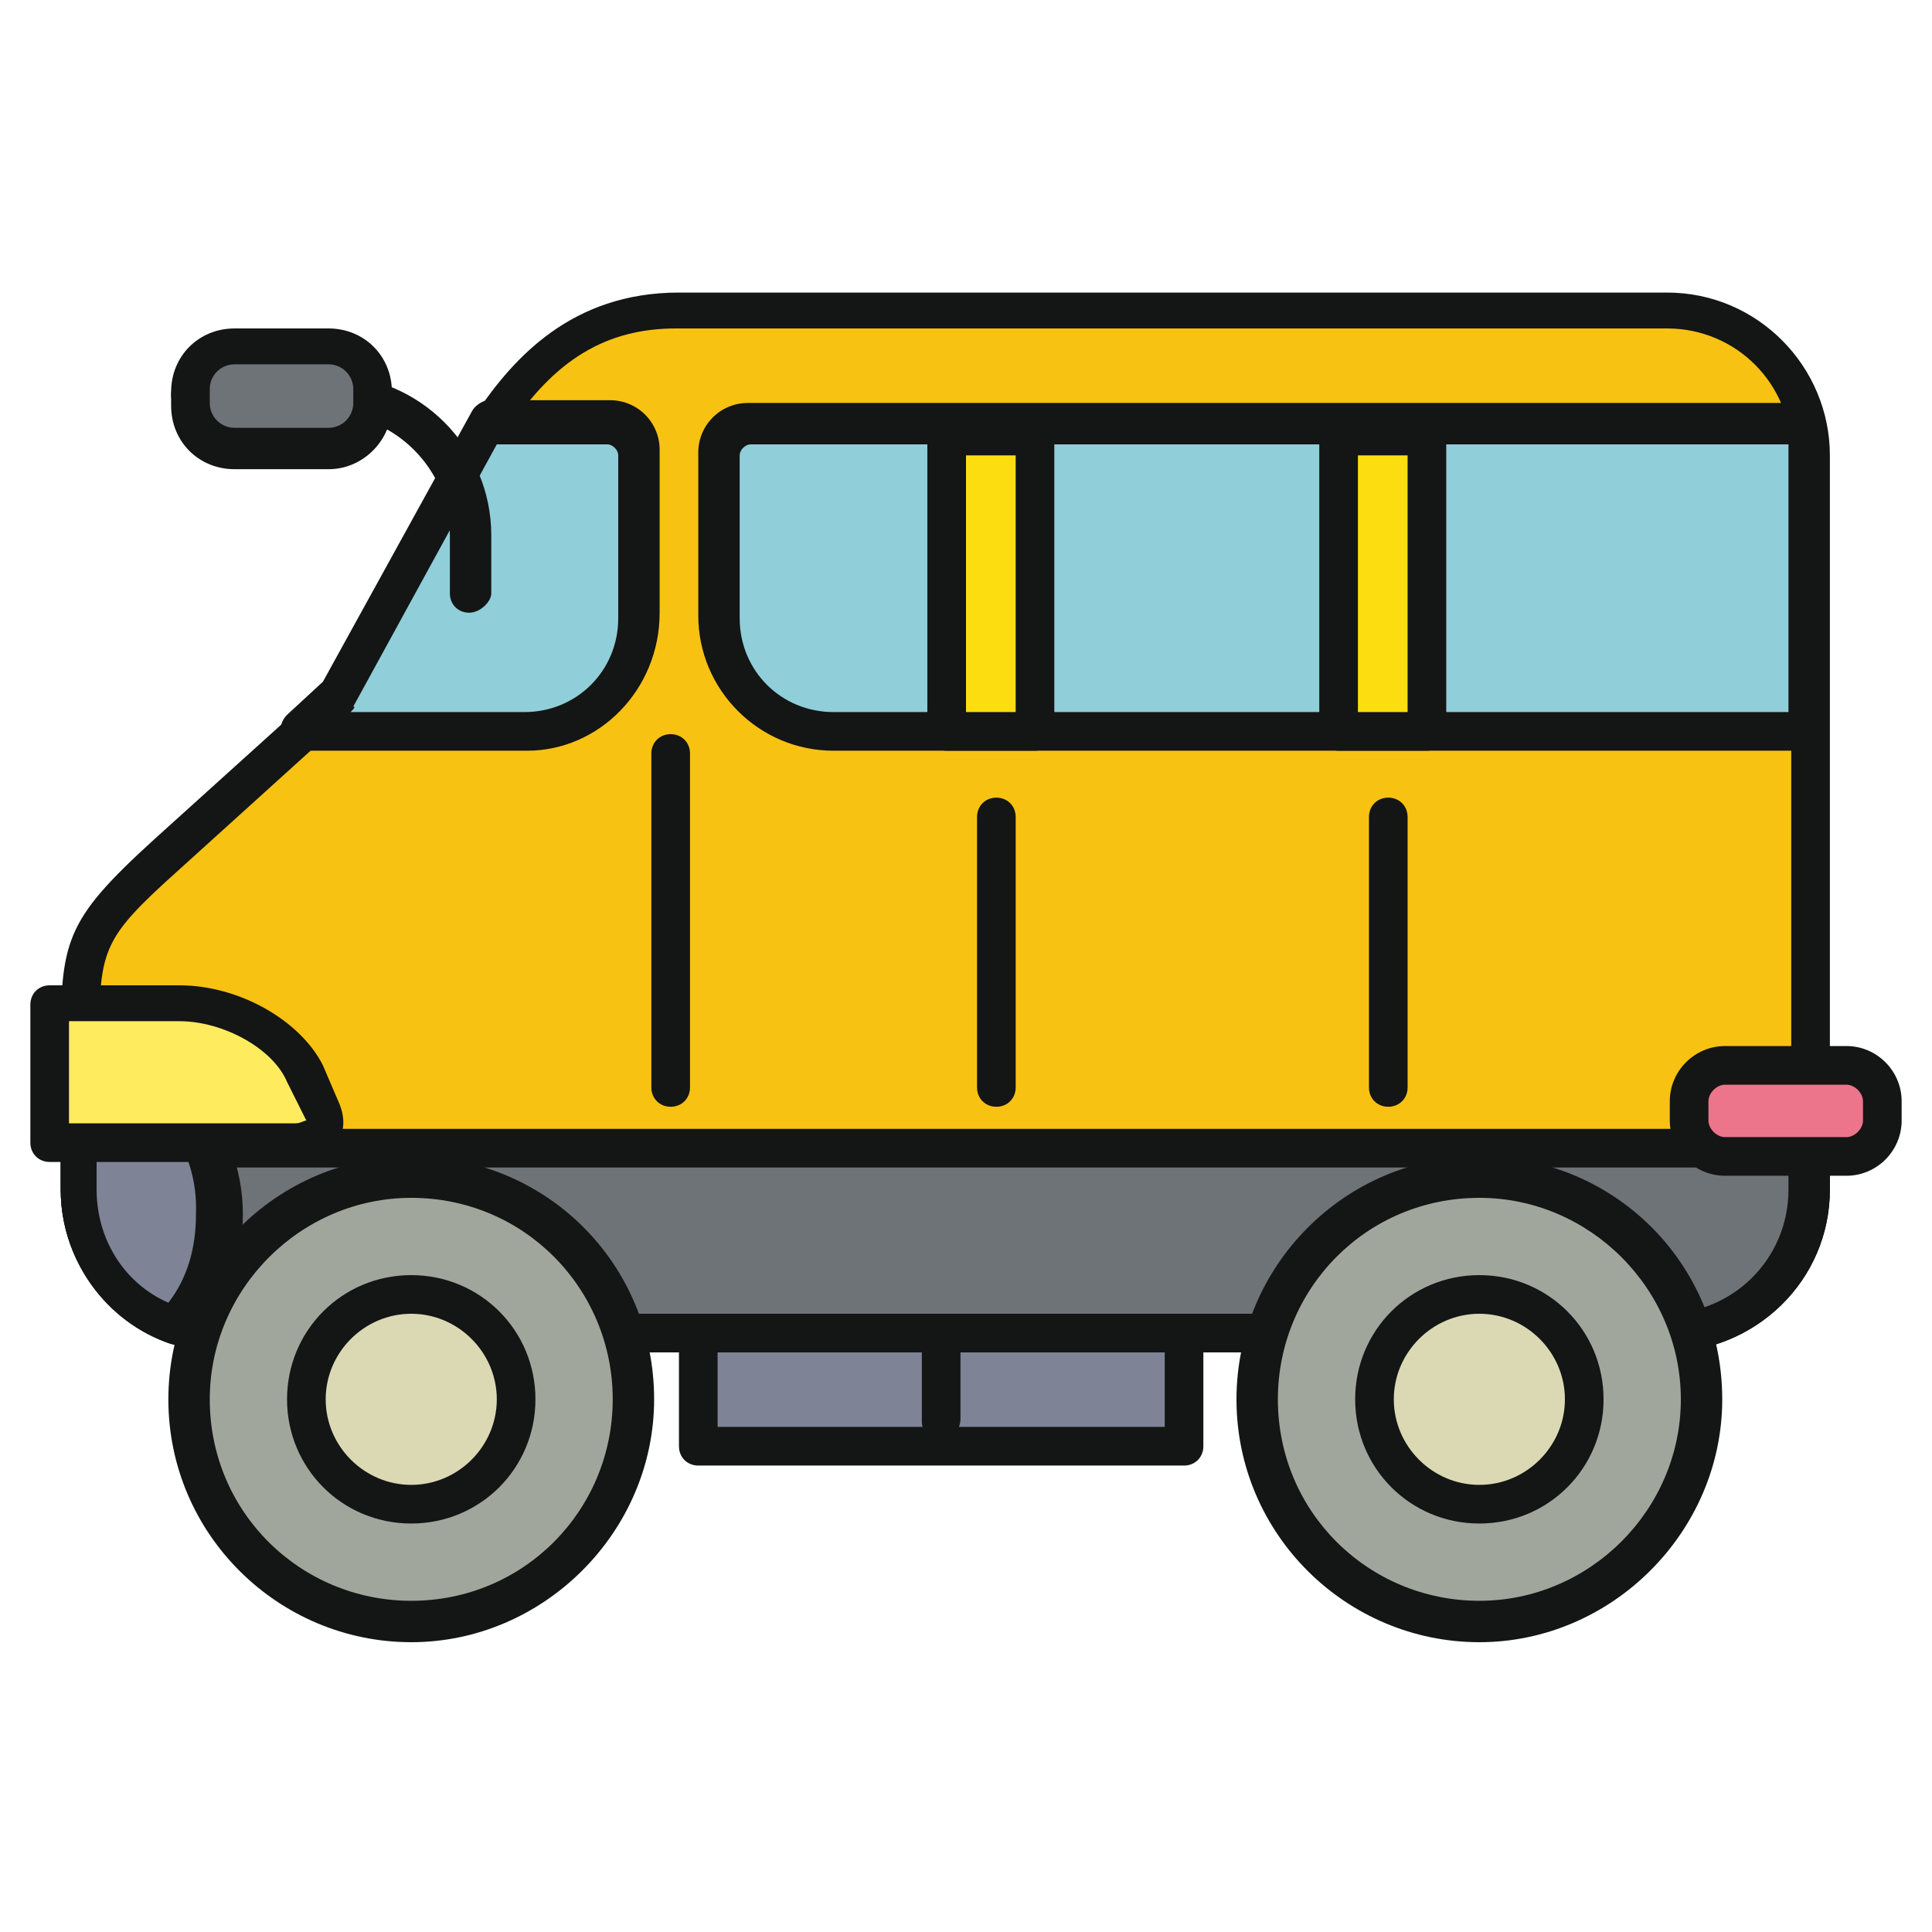
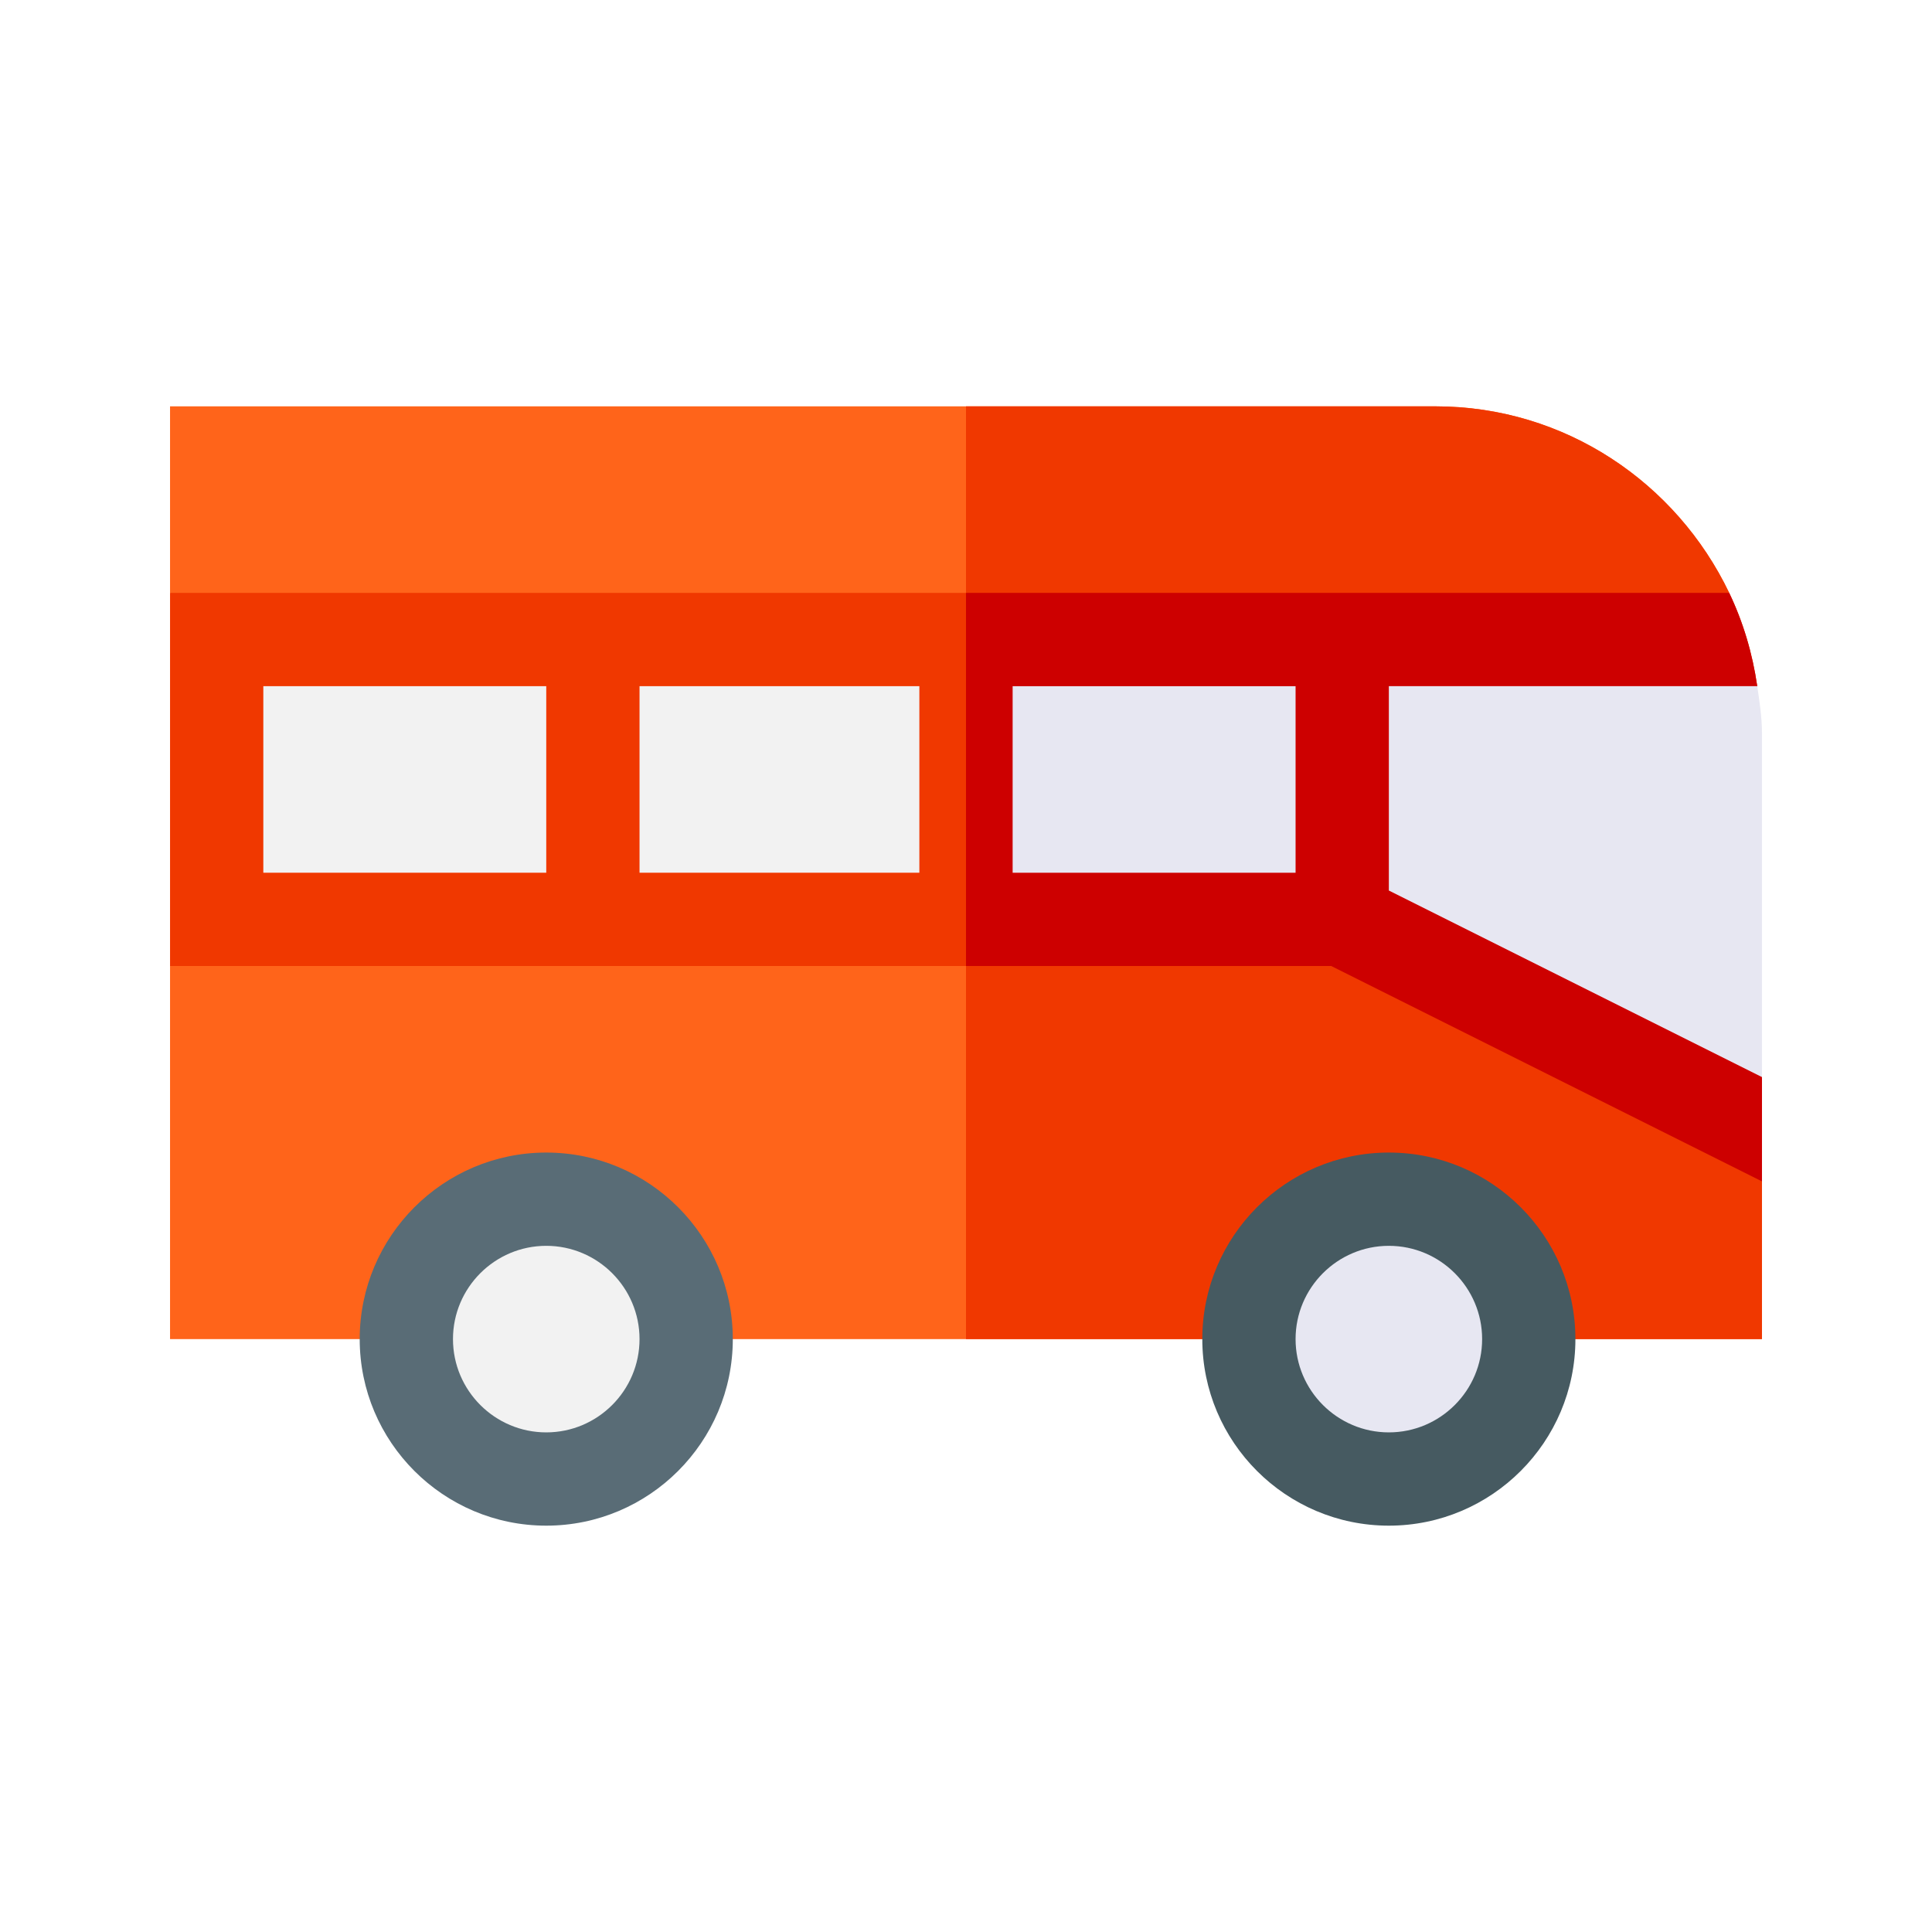
- <svg xmlns="http://www.w3.org/2000/svg" width="200" height="200" viewBox="0 0 1024 1024">
-   <path fill="#F8C213" d="M358.4 163.84h523.703c42.423 0 76.068 33.646 76.068 76.069v389.12c0 42.422-33.645 76.068-76.068 76.068H118.49c-42.422 0-76.068-33.646-76.068-76.068v-58.515c0-67.291-4.389-73.143 45.348-118.491l92.16-83.383 80.458-146.286c23.405-33.645 52.662-58.514 98.011-58.514z" />
-   <path fill="#141515" d="M882.103 716.8H118.49c-48.274 0-86.308-39.497-86.308-86.309v-74.605c0-57.052 1.463-67.292 49.737-111.177l90.697-81.92 80.457-144.823c19.017-27.795 49.737-62.903 106.789-62.903h523.703c48.274 0 86.308 39.497 86.308 86.308v389.12c0 48.275-39.497 86.309-87.771 86.309zM358.4 174.08c-36.571 0-64.366 16.091-89.234 54.126L188.709 374.49c0 1.463-1.463 1.463-1.463 2.926L95.086 460.8c-42.423 38.034-42.423 42.423-42.423 95.086v76.068c0 36.572 29.257 65.829 65.828 65.829h765.075c36.571 0 65.828-29.257 65.828-65.829V239.91c0-36.572-29.257-65.829-65.828-65.829H358.4z" />
-   <path fill="#90CED9" d="M159.451 387.657l20.48-19.017 78.995-144.823h64.365c8.778 0 16.092 7.314 16.092 16.092v86.308c0 33.646-27.794 61.44-61.44 61.44H159.45z" />
-   <path fill="#141515" d="M279.406 397.897H159.45c-4.388 0-8.777-2.926-10.24-7.314-1.462-4.389 0-8.777 2.926-11.703l19.017-17.554 78.995-143.36c1.462-2.926 5.851-5.852 8.777-5.852h64.365a26.222 26.222 0 0126.332 26.332v86.308c0 40.96-32.183 73.143-70.217 73.143zm-93.623-20.48h92.16c27.794 0 49.737-21.943 49.737-49.737v-86.309c0-2.925-2.926-5.851-5.851-5.851h-58.515l-76.068 138.971c1.463 0 0 1.463-1.463 2.926z" />
-   <path fill="#90CED9" d="M956.709 225.28c1.462 5.851 1.462 10.24 1.462 16.091V389.12H441.783c-33.646 0-61.44-27.794-61.44-61.44v-86.309c0-8.777 7.314-16.091 16.091-16.091H956.71z" />
-   <path fill="#141515" d="M959.634 397.897H441.783c-39.497 0-71.68-32.183-71.68-71.68V239.91a26.222 26.222 0 0126.331-26.332H956.71c4.388 0 8.777 2.926 10.24 8.777 1.462 5.852 1.462 11.703 1.462 17.555v147.748c1.463 5.852-4.388 10.24-8.777 10.24zM397.897 235.52c-2.926 0-5.851 2.926-5.851 5.851v86.309c0 27.794 21.943 49.737 49.737 49.737H947.93V235.52H397.897z" />
-   <path fill="#6E7377" d="M959.634 608.549v21.942c0 42.423-33.645 76.069-76.068 76.069H118.49c-42.422 0-76.068-33.646-76.068-76.069V608.55h917.211z" />
-   <path fill="#141515" d="M882.103 716.8H118.49c-48.274 0-86.308-39.497-86.308-86.309V608.55c0-5.852 4.388-10.24 10.24-10.24h917.211c5.852 0 10.24 4.388 10.24 10.24v21.942c0 48.275-39.497 86.309-87.771 86.309zM51.2 618.789v11.702c0 36.572 29.257 65.829 65.829 65.829h765.074c36.571 0 65.828-29.257 65.828-65.829V618.79H51.2z" />
-   <path fill="#A1A69C" d="M217.966 860.16c64.365 0 118.491-52.663 118.491-118.491 0-64.366-52.663-118.492-118.491-118.492-64.366 0-118.492 52.663-118.492 118.492S153.6 860.16 217.966 860.16z" />
-   <path fill="#141515" d="M217.966 870.4c-70.217 0-128.732-57.051-128.732-128.731 0-70.218 57.052-128.732 128.732-128.732S346.697 669.99 346.697 741.67c0 70.217-58.514 128.731-128.731 128.731zm0-235.52c-58.515 0-106.789 48.274-106.789 106.789 0 59.977 48.274 106.788 106.789 106.788 59.977 0 106.788-48.274 106.788-106.788S277.943 634.88 217.966 634.88z" />
-   <path fill="#DAD9B4" d="M162.377 741.669a55.589 55.589 0 10111.177 0 55.589 55.589 0 10-111.177 0z" />
-   <path fill="#141515" d="M217.966 807.497c-36.572 0-65.829-29.257-65.829-65.828s29.257-65.829 65.829-65.829 65.828 29.257 65.828 65.829-29.257 65.828-65.828 65.828zm0-111.177c-24.869 0-45.349 20.48-45.349 45.349 0 24.868 20.48 45.348 45.349 45.348 24.868 0 45.348-20.48 45.348-45.348 0-24.869-20.48-45.349-45.348-45.349z" />
-   <path fill="#A1A69C" d="M784.091 860.16c64.366 0 118.492-52.663 118.492-118.491 0-64.366-52.663-118.492-118.492-118.492-64.365 0-118.491 52.663-118.491 118.492S719.726 860.16 784.091 860.16z" />
-   <path fill="#141515" d="M784.091 870.4c-70.217 0-128.731-57.051-128.731-128.731 0-70.218 57.051-128.732 128.731-128.732S912.823 669.99 912.823 741.67c0 70.217-58.514 128.731-128.732 128.731zm0-235.52c-59.977 0-106.788 48.274-106.788 106.789 0 59.977 48.274 106.788 106.788 106.788S890.88 800.183 890.88 741.67s-48.274-106.79-106.789-106.79z" />
-   <path fill="#DAD9B4" d="M728.503 741.669a55.589 55.589 0 10111.177 0 55.589 55.589 0 10-111.177 0z" />
-   <path fill="#141515" d="M784.091 807.497c-36.571 0-65.828-29.257-65.828-65.828s29.257-65.829 65.828-65.829 65.829 29.257 65.829 65.829-29.257 65.828-65.829 65.828zm0-111.177c-24.868 0-45.348 20.48-45.348 45.349 0 24.868 20.48 45.348 45.348 45.348s45.349-20.48 45.349-45.348c0-24.869-20.48-45.349-45.349-45.349z" />
-   <path fill="#7E8495" d="M370.103 706.56h257.463v59.977H370.103z" />
-   <path fill="#141515" d="M627.566 776.777H370.103c-5.852 0-10.24-4.388-10.24-10.24V706.56c0-5.851 4.388-10.24 10.24-10.24h257.463c5.851 0 10.24 4.389 10.24 10.24v59.977c0 5.852-4.389 10.24-10.24 10.24zm-247.223-20.48h236.983V716.8H380.343v39.497z" />
-   <path fill="#141515" d="M498.834 763.611c-5.851 0-10.24-4.388-10.24-10.24V716.8c0-5.851 4.389-10.24 10.24-10.24 5.852 0 10.24 4.389 10.24 10.24v35.109c0 5.851-4.388 11.702-10.24 11.702zm-143.36-177.005c-5.851 0-10.24-4.389-10.24-10.24V399.36c0-5.851 4.389-10.24 10.24-10.24 5.852 0 10.24 4.389 10.24 10.24v177.006c0 5.851-4.388 10.24-10.24 10.24zm172.617 0c-5.851 0-10.24-4.389-10.24-10.24v-143.36c0-5.852 4.389-10.24 10.24-10.24 5.852 0 10.24 4.388 10.24 10.24v143.36c0 5.851-4.388 10.24-10.24 10.24zm207.726 0c-5.851 0-10.24-4.389-10.24-10.24v-143.36c0-5.852 4.389-10.24 10.24-10.24 5.852 0 10.24 4.388 10.24 10.24v143.36c0 5.851-4.388 10.24-10.24 10.24z" />
-   <path fill="#FCDD10" d="M501.76 231.131h46.811v156.526H501.76z" />
-   <path fill="#141515" d="M548.571 397.897H501.76c-5.851 0-10.24-4.388-10.24-10.24V231.131c0-5.851 4.389-10.24 10.24-10.24h46.811c5.852 0 10.24 4.389 10.24 10.24v156.526c0 5.852-4.388 10.24-10.24 10.24zM512 377.417h26.331V241.371H512v136.046z" />
-   <path fill="#FCDD10" d="M709.486 231.131h46.811v156.526h-46.811z" />
-   <path fill="#141515" d="M756.297 397.897h-46.811c-5.852 0-10.24-4.388-10.24-10.24V231.131c0-5.851 4.388-10.24 10.24-10.24h46.811c5.852 0 10.24 4.389 10.24 10.24v156.526c0 5.852-4.388 10.24-10.24 10.24zm-36.571-20.48h26.331V241.371h-26.331v136.046z" />
-   <path fill="#EC748B" d="M914.286 564.663h64.365c10.24 0 19.018 8.777 19.018 19.017v10.24c0 10.24-8.778 19.017-19.018 19.017h-64.365c-10.24 0-19.017-8.777-19.017-19.017v-10.24c0-10.24 7.314-19.017 19.017-19.017z" />
-   <path fill="#141515" d="M978.651 623.177h-64.365c-16.092 0-29.257-13.166-29.257-29.257v-10.24c0-16.091 13.165-29.257 29.257-29.257h64.365c16.092 0 29.258 13.166 29.258 29.257v10.24c0 16.091-13.166 29.257-29.258 29.257zm-64.365-48.274c-4.389 0-8.777 4.388-8.777 8.777v10.24c0 4.389 4.388 8.777 8.777 8.777h64.365c4.389 0 8.778-4.388 8.778-8.777v-10.24c0-4.389-4.389-8.777-8.778-8.777h-64.365z" />
-   <path fill="#7E8495" d="M93.623 702.171c-30.72-10.24-51.2-39.497-51.2-71.68v-74.605c42.423 7.314 74.606 43.885 74.606 87.771-1.463 21.943-10.24 43.886-23.406 58.514z" />
-   <path fill="#141515" d="M93.623 712.411h-2.926c-35.108-11.702-58.514-45.348-58.514-81.92v-74.605c0-2.926 1.463-5.852 4.388-7.315 2.926-1.462 5.852-2.925 8.778-2.925 48.274 8.777 83.382 49.737 83.382 98.011 0 24.869-8.777 48.274-24.868 65.829-4.389 2.925-7.314 2.925-10.24 2.925zM51.2 569.051v61.44c0 26.332 14.629 49.738 38.034 59.978 10.24-13.166 14.629-29.258 14.629-46.812 1.463-35.108-20.48-64.366-52.663-74.606z" />
-   <path fill="#FFEC5E" d="M26.331 605.623V532.48h68.755c27.794 0 57.051 16.091 65.828 36.571l8.777 20.48c4.389 8.778-2.925 16.092-14.628 16.092H26.33z" />
-   <path fill="#141515" d="M156.526 615.863H26.33c-5.851 0-10.24-4.389-10.24-10.24V532.48c0-5.851 4.389-10.24 10.24-10.24h68.755c32.183 0 64.365 19.017 76.068 42.423l8.777 20.48c2.926 7.314 2.926 14.628-1.462 20.48-2.926 5.851-11.703 10.24-21.943 10.24zM36.57 595.383h119.955c2.925 0 4.388-1.463 5.851-1.463l-10.24-20.48c-7.314-17.554-33.646-32.183-57.051-32.183H36.57v54.126zm212.116-270.629c-5.852 0-10.24-4.388-10.24-10.24v-30.72c0-35.108-29.257-64.365-64.366-64.365h-73.143c-5.851 0-10.24-4.389-10.24-10.24 0-5.852 4.389-10.24 10.24-10.24h74.606c46.811 0 84.846 38.034 84.846 84.845v30.72c0 4.389-5.852 10.24-11.703 10.24z" />
-   <path fill="#6E7377" d="M124.343 182.857h49.737c13.166 0 23.406 10.24 23.406 23.406v7.314c0 13.166-10.24 23.406-23.406 23.406h-49.737c-13.166 0-23.406-10.24-23.406-23.406v-7.314c0-13.166 10.24-23.406 23.406-23.406z" />
-   <path fill="#141515" d="M174.08 248.686h-49.737c-19.017 0-33.646-14.629-33.646-33.646v-7.314c0-19.017 14.629-33.646 33.646-33.646h49.737c19.017 0 33.646 14.629 33.646 33.646v7.314c0 17.554-14.629 33.646-33.646 33.646zm-49.737-55.589a13.111 13.111 0 00-13.166 13.166v7.314a13.111 13.111 0 0013.166 13.166h49.737a13.111 13.111 0 0013.166-13.166v-7.314a13.111 13.111 0 00-13.166-13.166h-49.737z" />
+ <svg xmlns="http://www.w3.org/2000/svg" class="icon" viewBox="0 0 1024 1024" width="81" height="81">
+   <path d="M512 363.685h338.665l65.854-49.439C888.634 256 829.603 215.37 760.84 215.37H90.125v98.877l58.49 49.439z" fill="#FF641A" />
+   <path d="M916.519 314.246C888.634 256 829.603 215.37 760.84 215.37H512v148.316h338.665z" fill="#F03800" />
+   <path d="M904.991 562.277L705.56 462.562H147.05L90.125 512v197.754h843.75v-83.597z" fill="#FF641A" />
+   <path d="M933.875 626.157l-28.884-63.88-199.431-99.715H512v247.192h421.875z" fill="#F03800" />
+   <path d="M884.437 472.001l46.94-108.316c-2.535-17.484-7.49-34.044-14.858-49.439H90.125V512H705.56l228.315 114.157v-55.28z" fill="#F03800" />
+   <path d="M933.875 626.157v-55.28l-49.438-98.878 46.94-108.314c-2.535-17.484-7.49-34.044-14.858-49.439H512V512h193.56z" fill="#CD0000" />
+   <path d="M736.121 472.001l197.754 98.877V388.404c0-8.464-1.318-16.575-2.498-24.72H736.12z" fill="#E7E7F2" />
+   <path d="M289.527 808.63c-54.532 0-98.877-44.344-98.877-98.876s44.345-98.877 98.877-98.877 98.877 44.345 98.877 98.877-44.345 98.877-98.877 98.877z" fill="#596C76" />
+   <path d="M289.527 660.315c-27.254 0-49.439 22.185-49.439 49.439s22.185 49.438 49.439 49.438 49.438-22.184 49.438-49.438-22.184-49.439-49.438-49.439z" fill="#F2F2F2" />
+   <path d="M736.121 808.63c-54.532 0-98.877-44.344-98.877-98.876s44.345-98.877 98.877-98.877 98.877 44.345 98.877 98.877-44.345 98.877-98.877 98.877z" fill="#465A61" />
+   <path d="M736.121 660.315c-27.254 0-49.438 22.185-49.438 49.439s22.184 49.438 49.438 49.438 49.439-22.184 49.439-49.438-22.185-49.439-49.439-49.439z" fill="#E7E7F2" />
+   <path d="M139.563 363.685h149.964v98.877H139.563zm199.402 0h148.316v98.877H338.965z" fill="#F2F2F2" />
+   <path d="M536.72 363.685h149.963v98.877H536.719z" fill="#E7E7F2" />
</svg>
